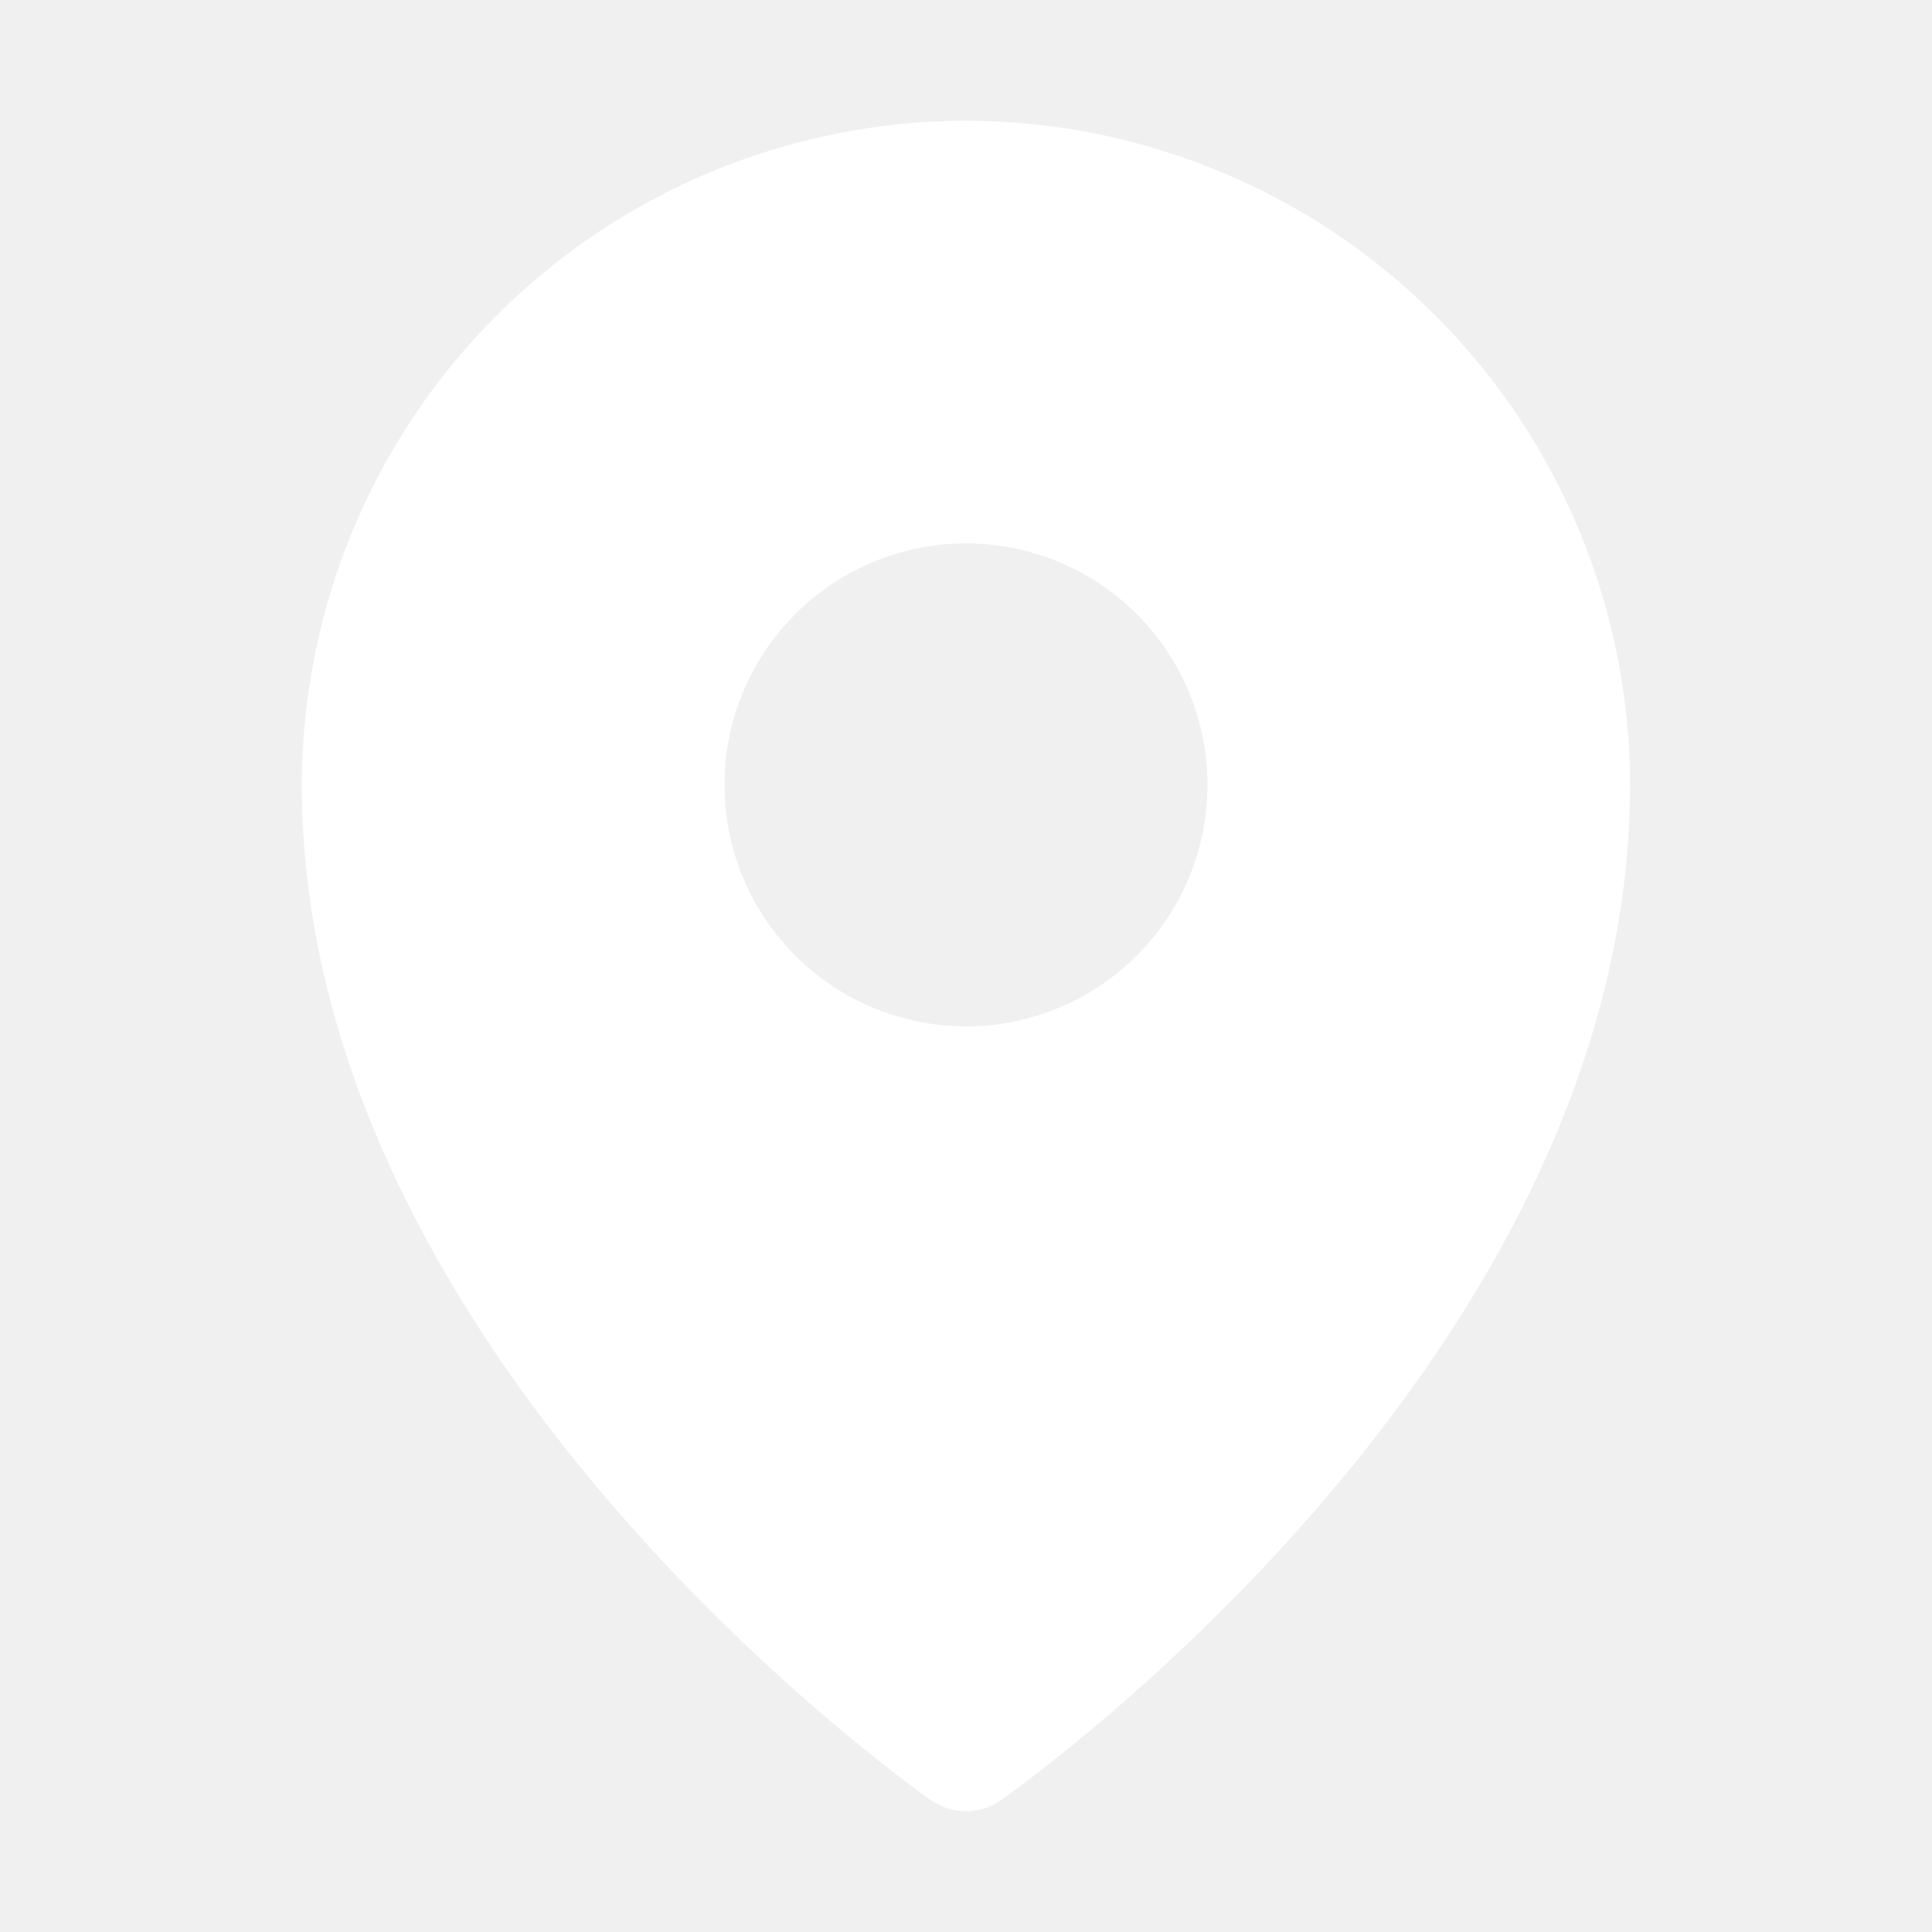
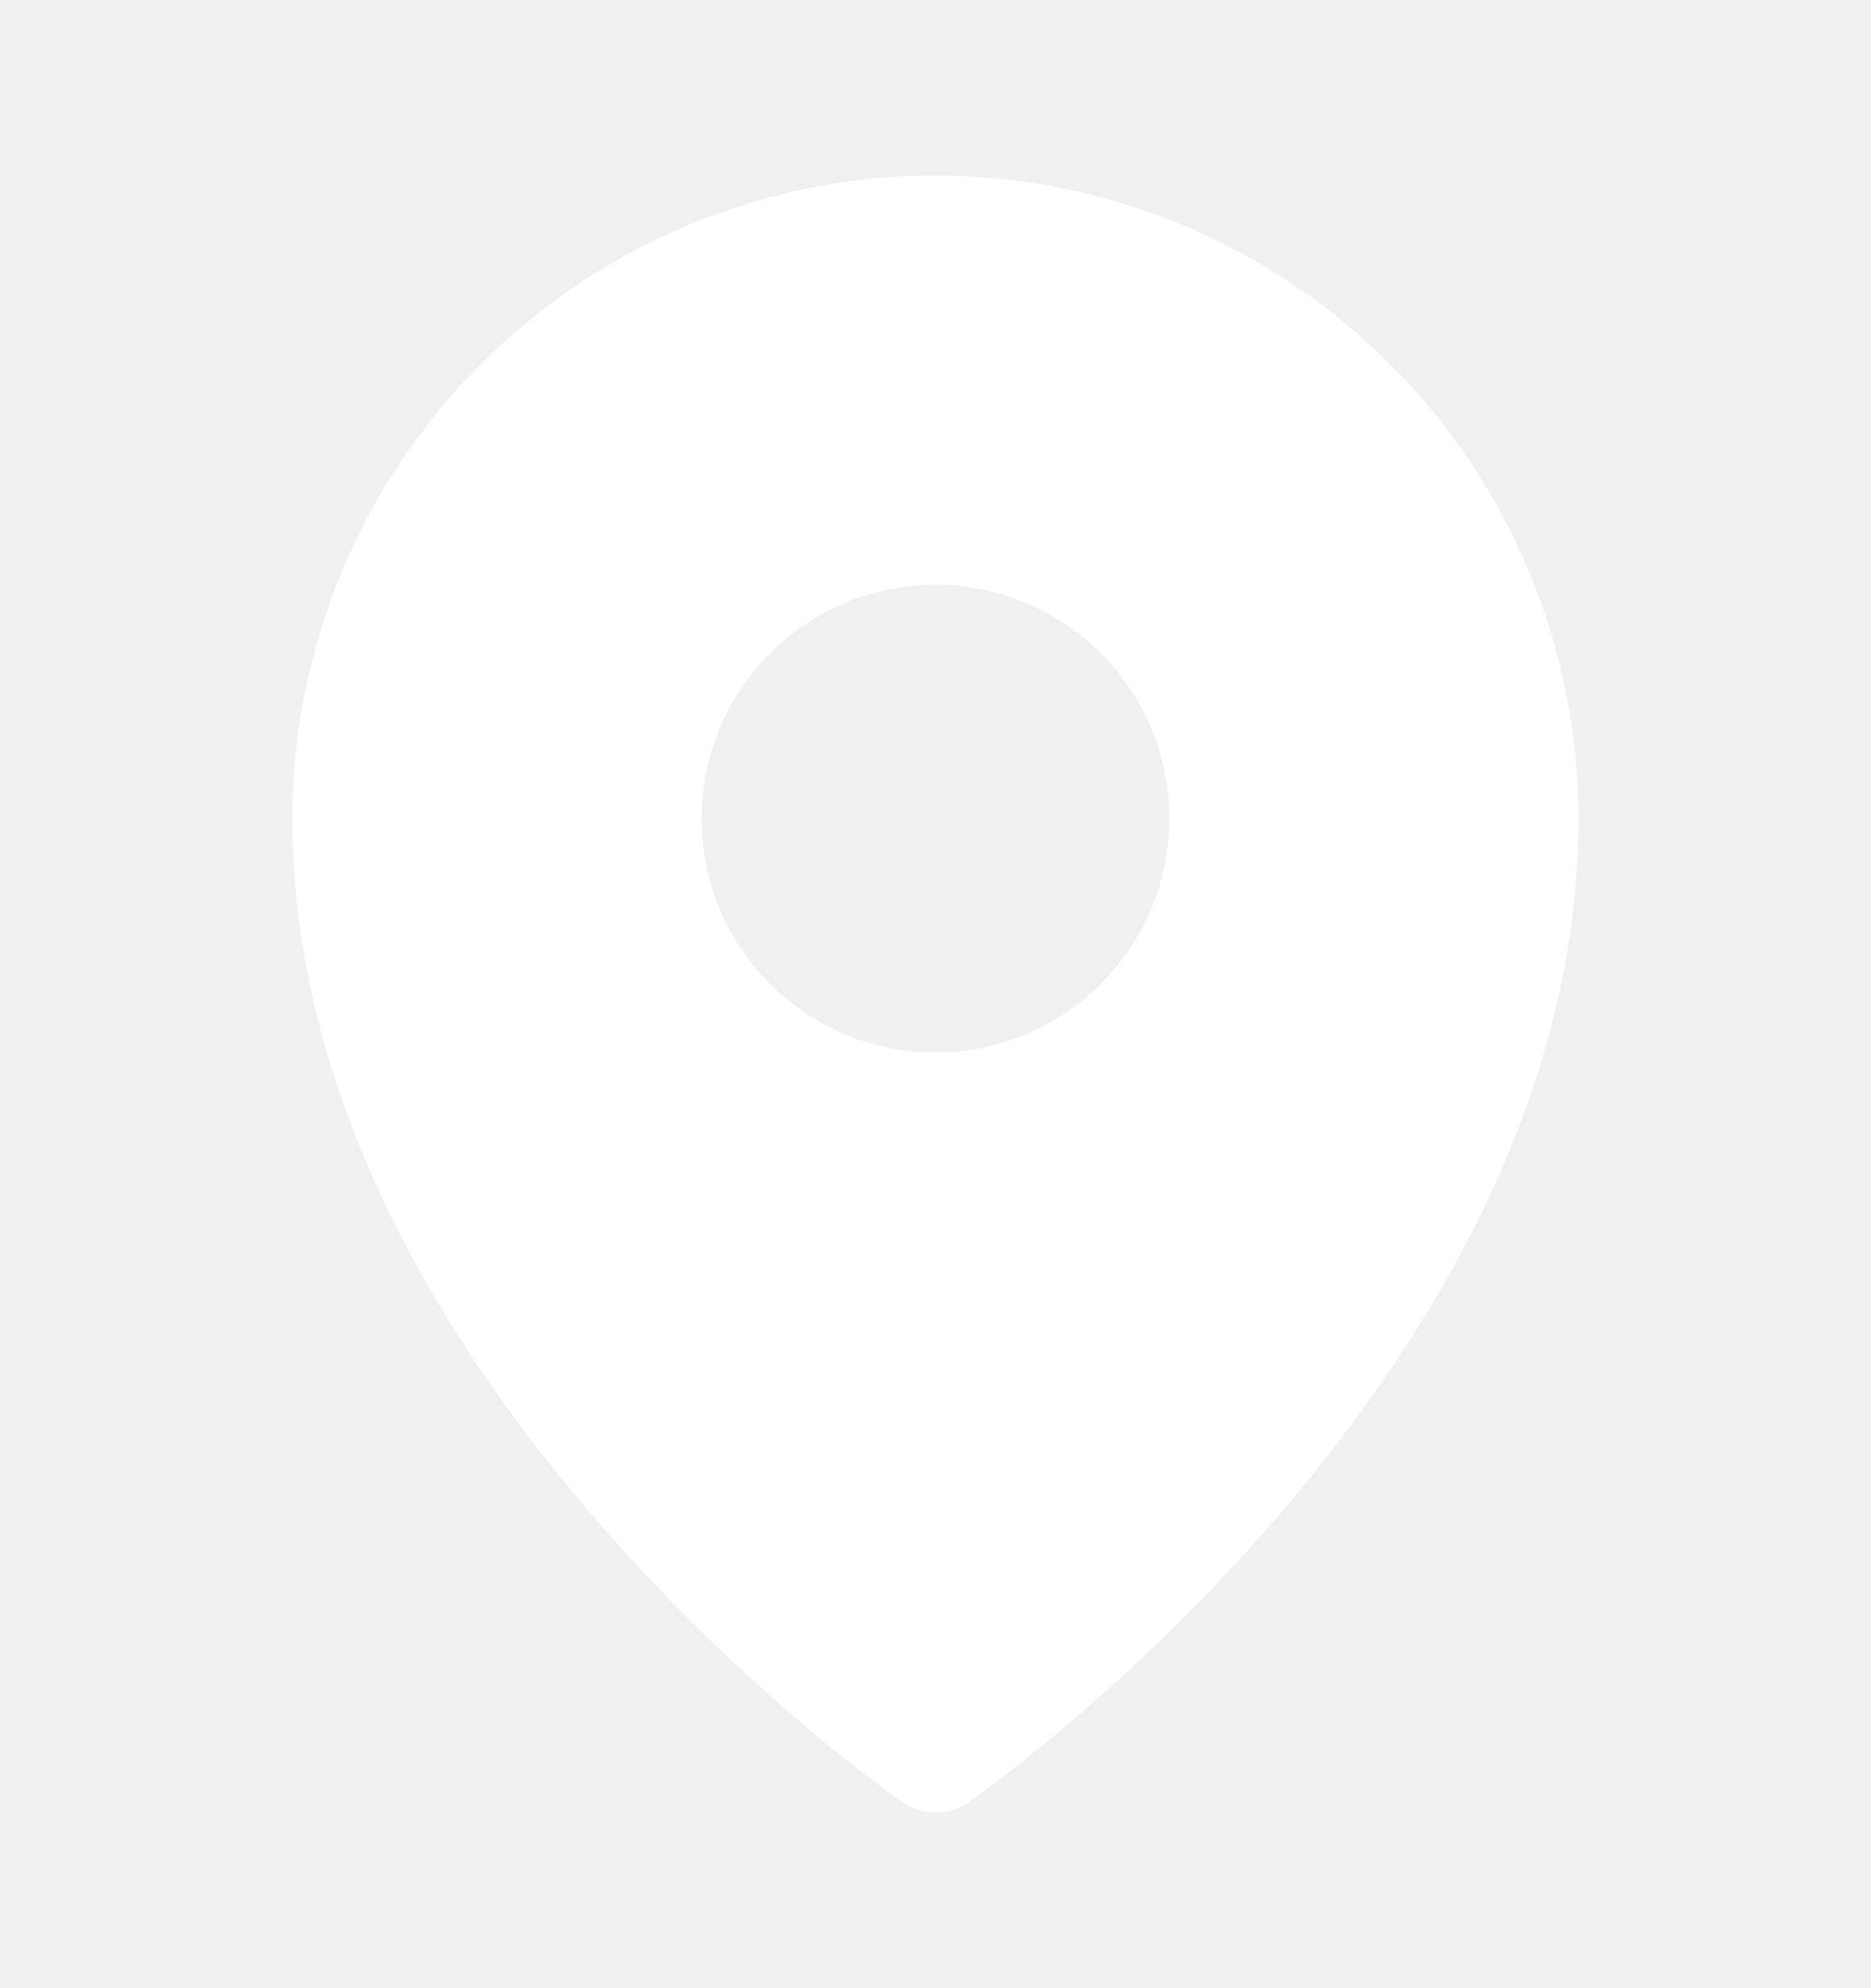
- <svg xmlns="http://www.w3.org/2000/svg" width="40" height="40" viewBox="0 0 40 40" fill="none">
-   <path d="M19.999 2.5C16.354 2.504 12.859 3.954 10.281 6.532C7.703 9.109 6.253 12.604 6.249 16.25C6.249 28.015 18.749 36.901 19.281 37.274C19.492 37.421 19.742 37.499 19.999 37.499C20.256 37.499 20.506 37.421 20.717 37.274C21.249 36.901 33.749 28.015 33.749 16.25C33.745 12.604 32.295 9.109 29.717 6.532C27.139 3.954 23.644 2.504 19.999 2.5V2.5ZM20 11.25C20.989 11.25 21.956 11.543 22.778 12.093C23.6 12.642 24.241 13.423 24.619 14.337C24.998 15.25 25.097 16.256 24.904 17.226C24.711 18.195 24.235 19.086 23.535 19.785C22.836 20.485 21.945 20.961 20.975 21.154C20.006 21.347 19 21.248 18.087 20.869C17.173 20.491 16.392 19.85 15.843 19.028C15.293 18.206 15 17.239 15 16.25C15 15.593 15.129 14.943 15.38 14.337C15.632 13.73 16 13.179 16.464 12.714C16.929 12.25 17.48 11.882 18.087 11.631C18.693 11.379 19.343 11.25 20 11.25V11.25Z" fill="white" />
+ <svg xmlns="http://www.w3.org/2000/svg" width="16" height="17" viewBox="0 0 16 17" fill="none">
+   <path d="M8 1.5C6.541 1.502 5.143 2.082 4.112 3.113C3.081 4.144 2.501 5.542 2.5 7C2.5 11.706 7.5 15.261 7.712 15.409C7.797 15.468 7.897 15.5 8 15.5C8.102 15.5 8.202 15.468 8.287 15.409C8.5 15.261 13.499 11.706 13.499 7C13.498 5.542 12.918 4.144 11.887 3.113C10.856 2.082 9.458 1.502 8 1.5V1.5ZM8 5C8.395 5 8.782 5.117 9.111 5.337C9.44 5.557 9.696 5.869 9.848 6.235C9.999 6.6 10.039 7.002 9.961 7.39C9.884 7.778 9.694 8.135 9.414 8.414C9.134 8.694 8.778 8.884 8.39 8.962C8.002 9.039 7.6 8.999 7.235 8.848C6.869 8.696 6.557 8.44 6.337 8.111C6.117 7.782 6 7.396 6 7C6 6.737 6.052 6.477 6.152 6.235C6.253 5.992 6.4 5.772 6.586 5.586C6.771 5.4 6.992 5.253 7.234 5.152C7.477 5.052 7.737 5 8 5V5Z" fill="white" />
</svg>
